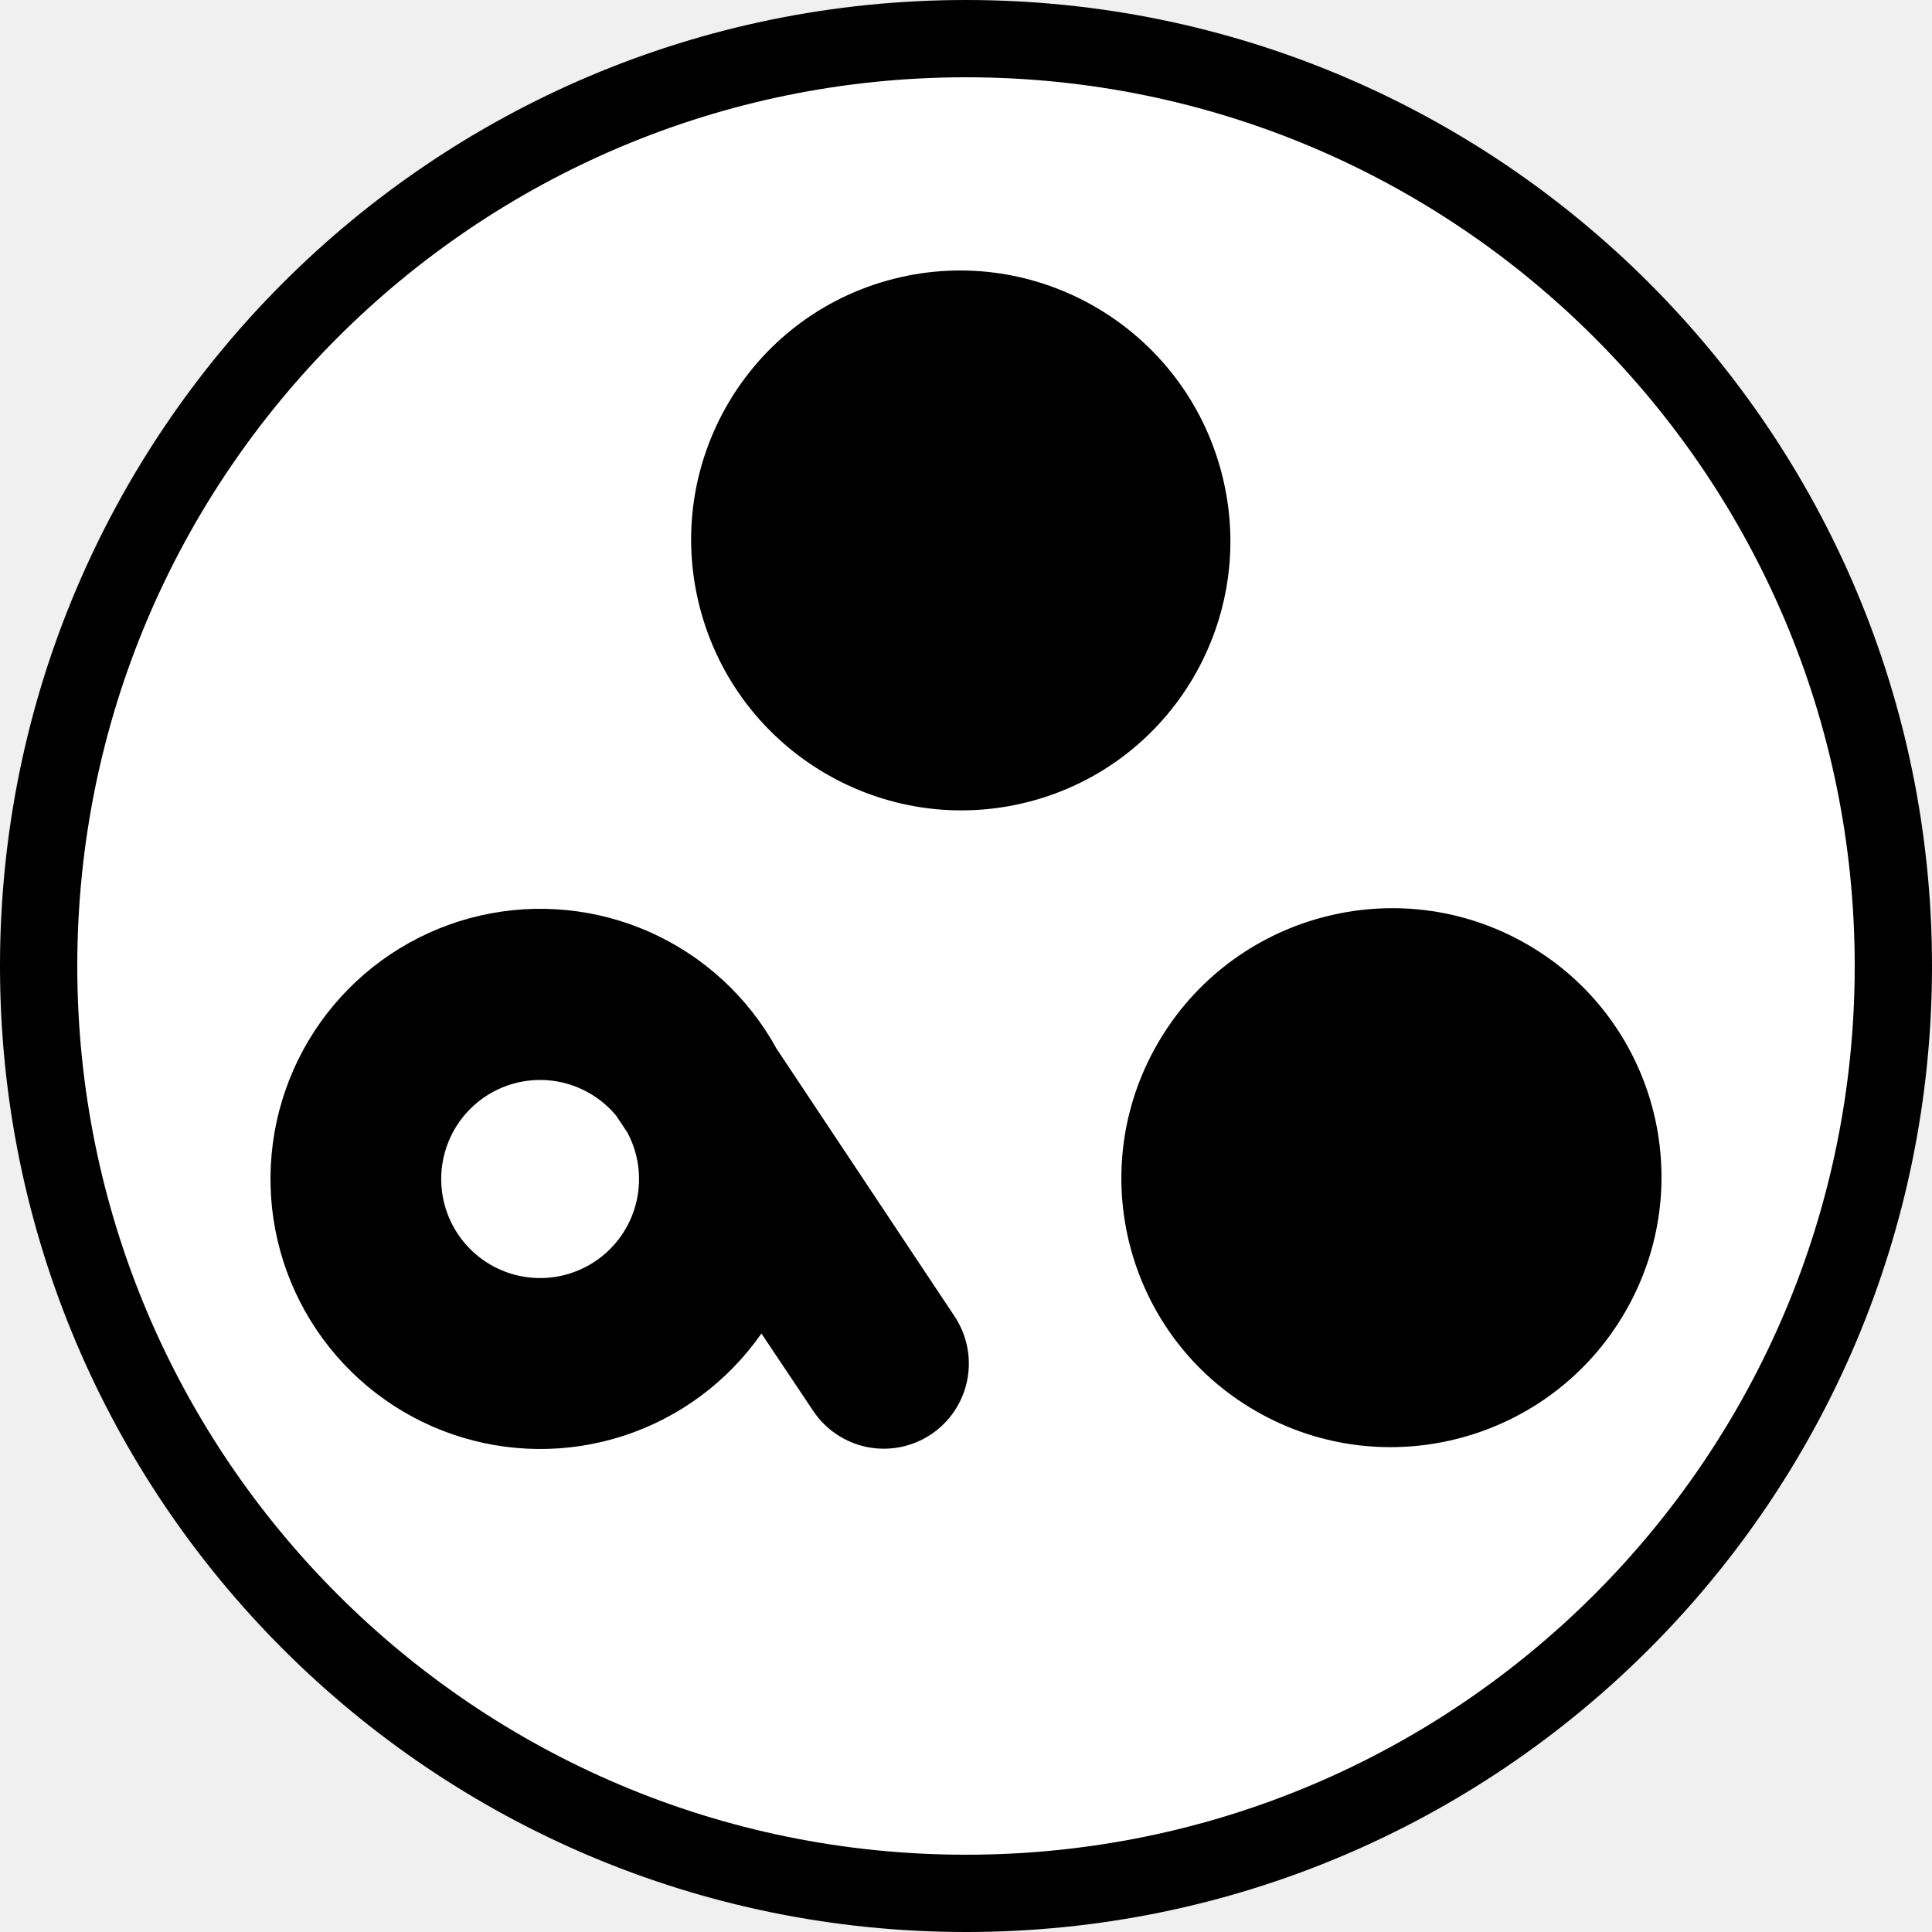
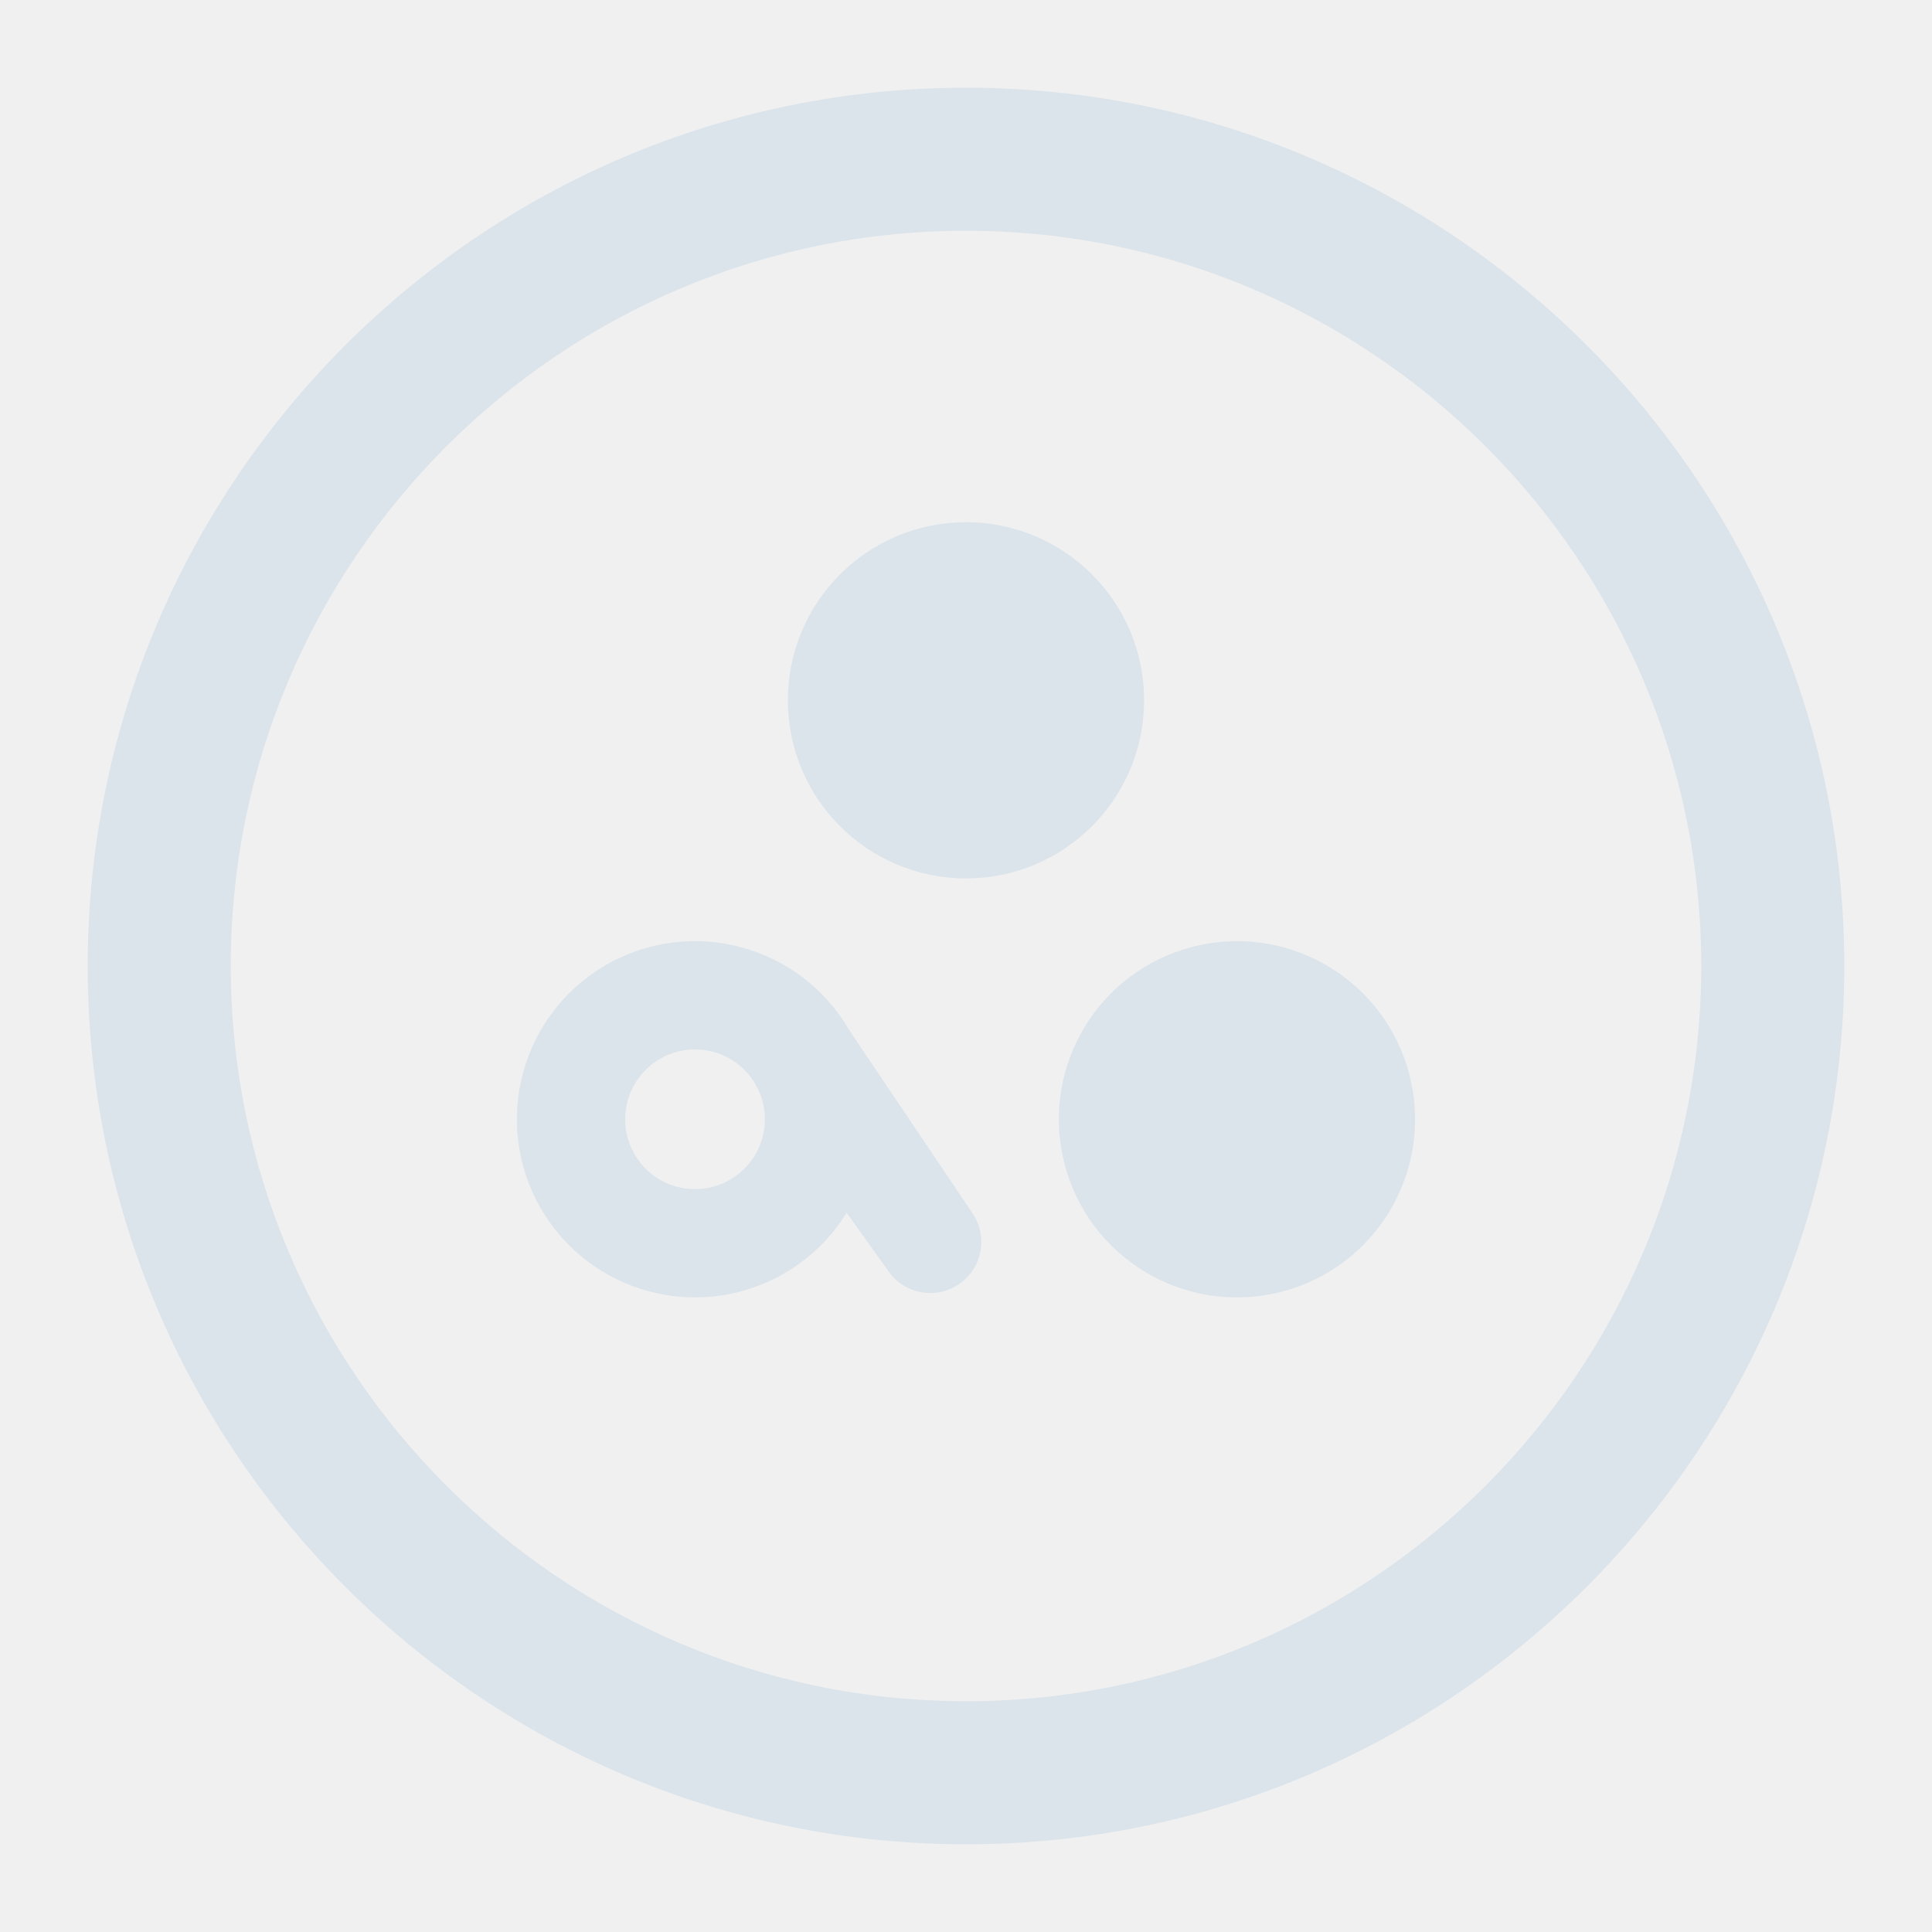
- <svg xmlns="http://www.w3.org/2000/svg" width="100" height="100" viewBox="0 0 100 100" fill="none">
-   <circle cx="49.5" cy="49.5" r="48.5" fill="white" />
-   <path d="M84.116 67.91C87.984 61.233 85.704 52.708 79.024 48.867C72.344 45.027 63.793 47.326 59.925 54.002C56.058 60.679 58.337 69.204 65.017 73.044C71.698 76.885 80.249 74.586 84.116 67.91Z" fill="black" />
-   <path d="M53.23 41.505C60.69 39.59 65.169 31.979 63.236 24.505C61.302 17.031 53.687 12.525 46.228 14.441C38.768 16.356 34.288 23.967 36.222 31.441C38.156 38.914 45.77 43.42 53.23 41.505Z" fill="black" />
-   <path d="M40.19 54.272C38.726 51.611 36.435 49.5 33.666 48.259C30.896 47.018 27.799 46.714 24.841 47.393C21.884 48.073 19.228 49.698 17.275 52.023C15.323 54.349 14.18 57.248 14.02 60.281C13.859 63.315 14.69 66.319 16.387 68.837C18.084 71.356 20.554 73.253 23.423 74.24C26.292 75.228 29.405 75.253 32.29 74.312C35.174 73.37 37.674 71.513 39.411 69.022L42.089 73.024C42.409 73.505 42.821 73.918 43.301 74.24C43.781 74.562 44.319 74.786 44.886 74.9C45.452 75.013 46.035 75.013 46.602 74.901C47.169 74.788 47.708 74.565 48.188 74.244C48.669 73.923 49.082 73.51 49.404 73.029C49.725 72.548 49.949 72.008 50.062 71.441C50.175 70.873 50.176 70.289 50.063 69.721C49.951 69.153 49.728 68.613 49.407 68.132L40.19 54.272ZM33.077 61.019C33.078 62.226 32.655 63.395 31.88 64.32C31.106 65.245 30.03 65.866 28.843 66.075C27.656 66.284 26.433 66.067 25.39 65.462C24.347 64.857 23.551 63.903 23.141 62.768C22.731 61.633 22.735 60.39 23.151 59.257C23.566 58.124 24.368 57.175 25.414 56.575C26.46 55.976 27.684 55.766 28.87 55.981C30.056 56.197 31.128 56.824 31.898 57.753L32.482 58.633C32.872 59.368 33.076 60.187 33.077 61.019Z" fill="black" />
-   <circle cx="50" cy="50" r="48" stroke="black" stroke-width="4" />
+ <svg xmlns="http://www.w3.org/2000/svg" version="1.1" id="Layer_1" x="0px" y="0px" width="100px" height="100px" viewBox="0 0 100 100" enable-background="new 0 0 100 100" xml:space="preserve">
+   <g>
+     <path fill="#DBE4EB" d="M50,95.46C24.933,95.46,4.54,75.066,4.54,50C4.54,24.933,24.933,4.54,50,4.54   c25.067,0,45.46,20.393,45.46,45.46C95.46,75.066,75.066,95.46,50,95.46z M50,11.945c-20.983,0-38.055,17.071-38.055,38.055   c0,20.983,17.071,38.055,38.055,38.055c20.984,0,38.055-17.071,38.055-38.055C88.055,29.016,70.983,11.945,50,11.945z" />
+   </g>
+   <path fill="#DBE4EB" d="M59.219,36.248c0,5.091-4.127,9.219-9.219,9.219c-5.091,0-9.219-4.127-9.219-9.219  c0-5.092,4.128-9.219,9.219-9.219C55.092,27.029,59.219,31.156,59.219,36.248" />
+   <path fill="#DBE4EB" d="M59.415,65.919c-4.409-2.547-5.919-8.185-3.374-12.595c2.546-4.408,8.185-5.919,12.594-3.374  c4.41,2.546,5.92,8.185,3.375,12.594C69.463,66.954,63.825,68.464,59.415,65.919" />
+   <path fill="#DBE4EB" d="M43.958,53.324c-2.546-4.41-8.185-5.92-12.593-3.375c-4.409,2.546-5.921,8.184-3.375,12.594  c2.545,4.408,8.184,5.92,12.593,3.374S46.504,57.733,43.958,53.324z M37.782,61.064c-1.729,1-3.941,0.406-4.939-1.323  c-0.999-1.729-0.405-3.939,1.323-4.938c1.73-0.998,3.941-0.407,4.939,1.323C40.104,57.854,39.511,60.066,37.782,61.064z" />
+   <g>
+     <path fill="#DBE4EB" d="M48.151,66.926c-0.841,0-1.667-0.399-2.18-1.145l-6.784-9.499c-0.829-1.202,3.944-4.16,4.771-2.958   l6.368,9.457c0.829,1.202,0.526,2.849-0.677,3.678C49.191,66.775,48.668,66.926,48.151,66.926z" />
+   </g>
</svg>
